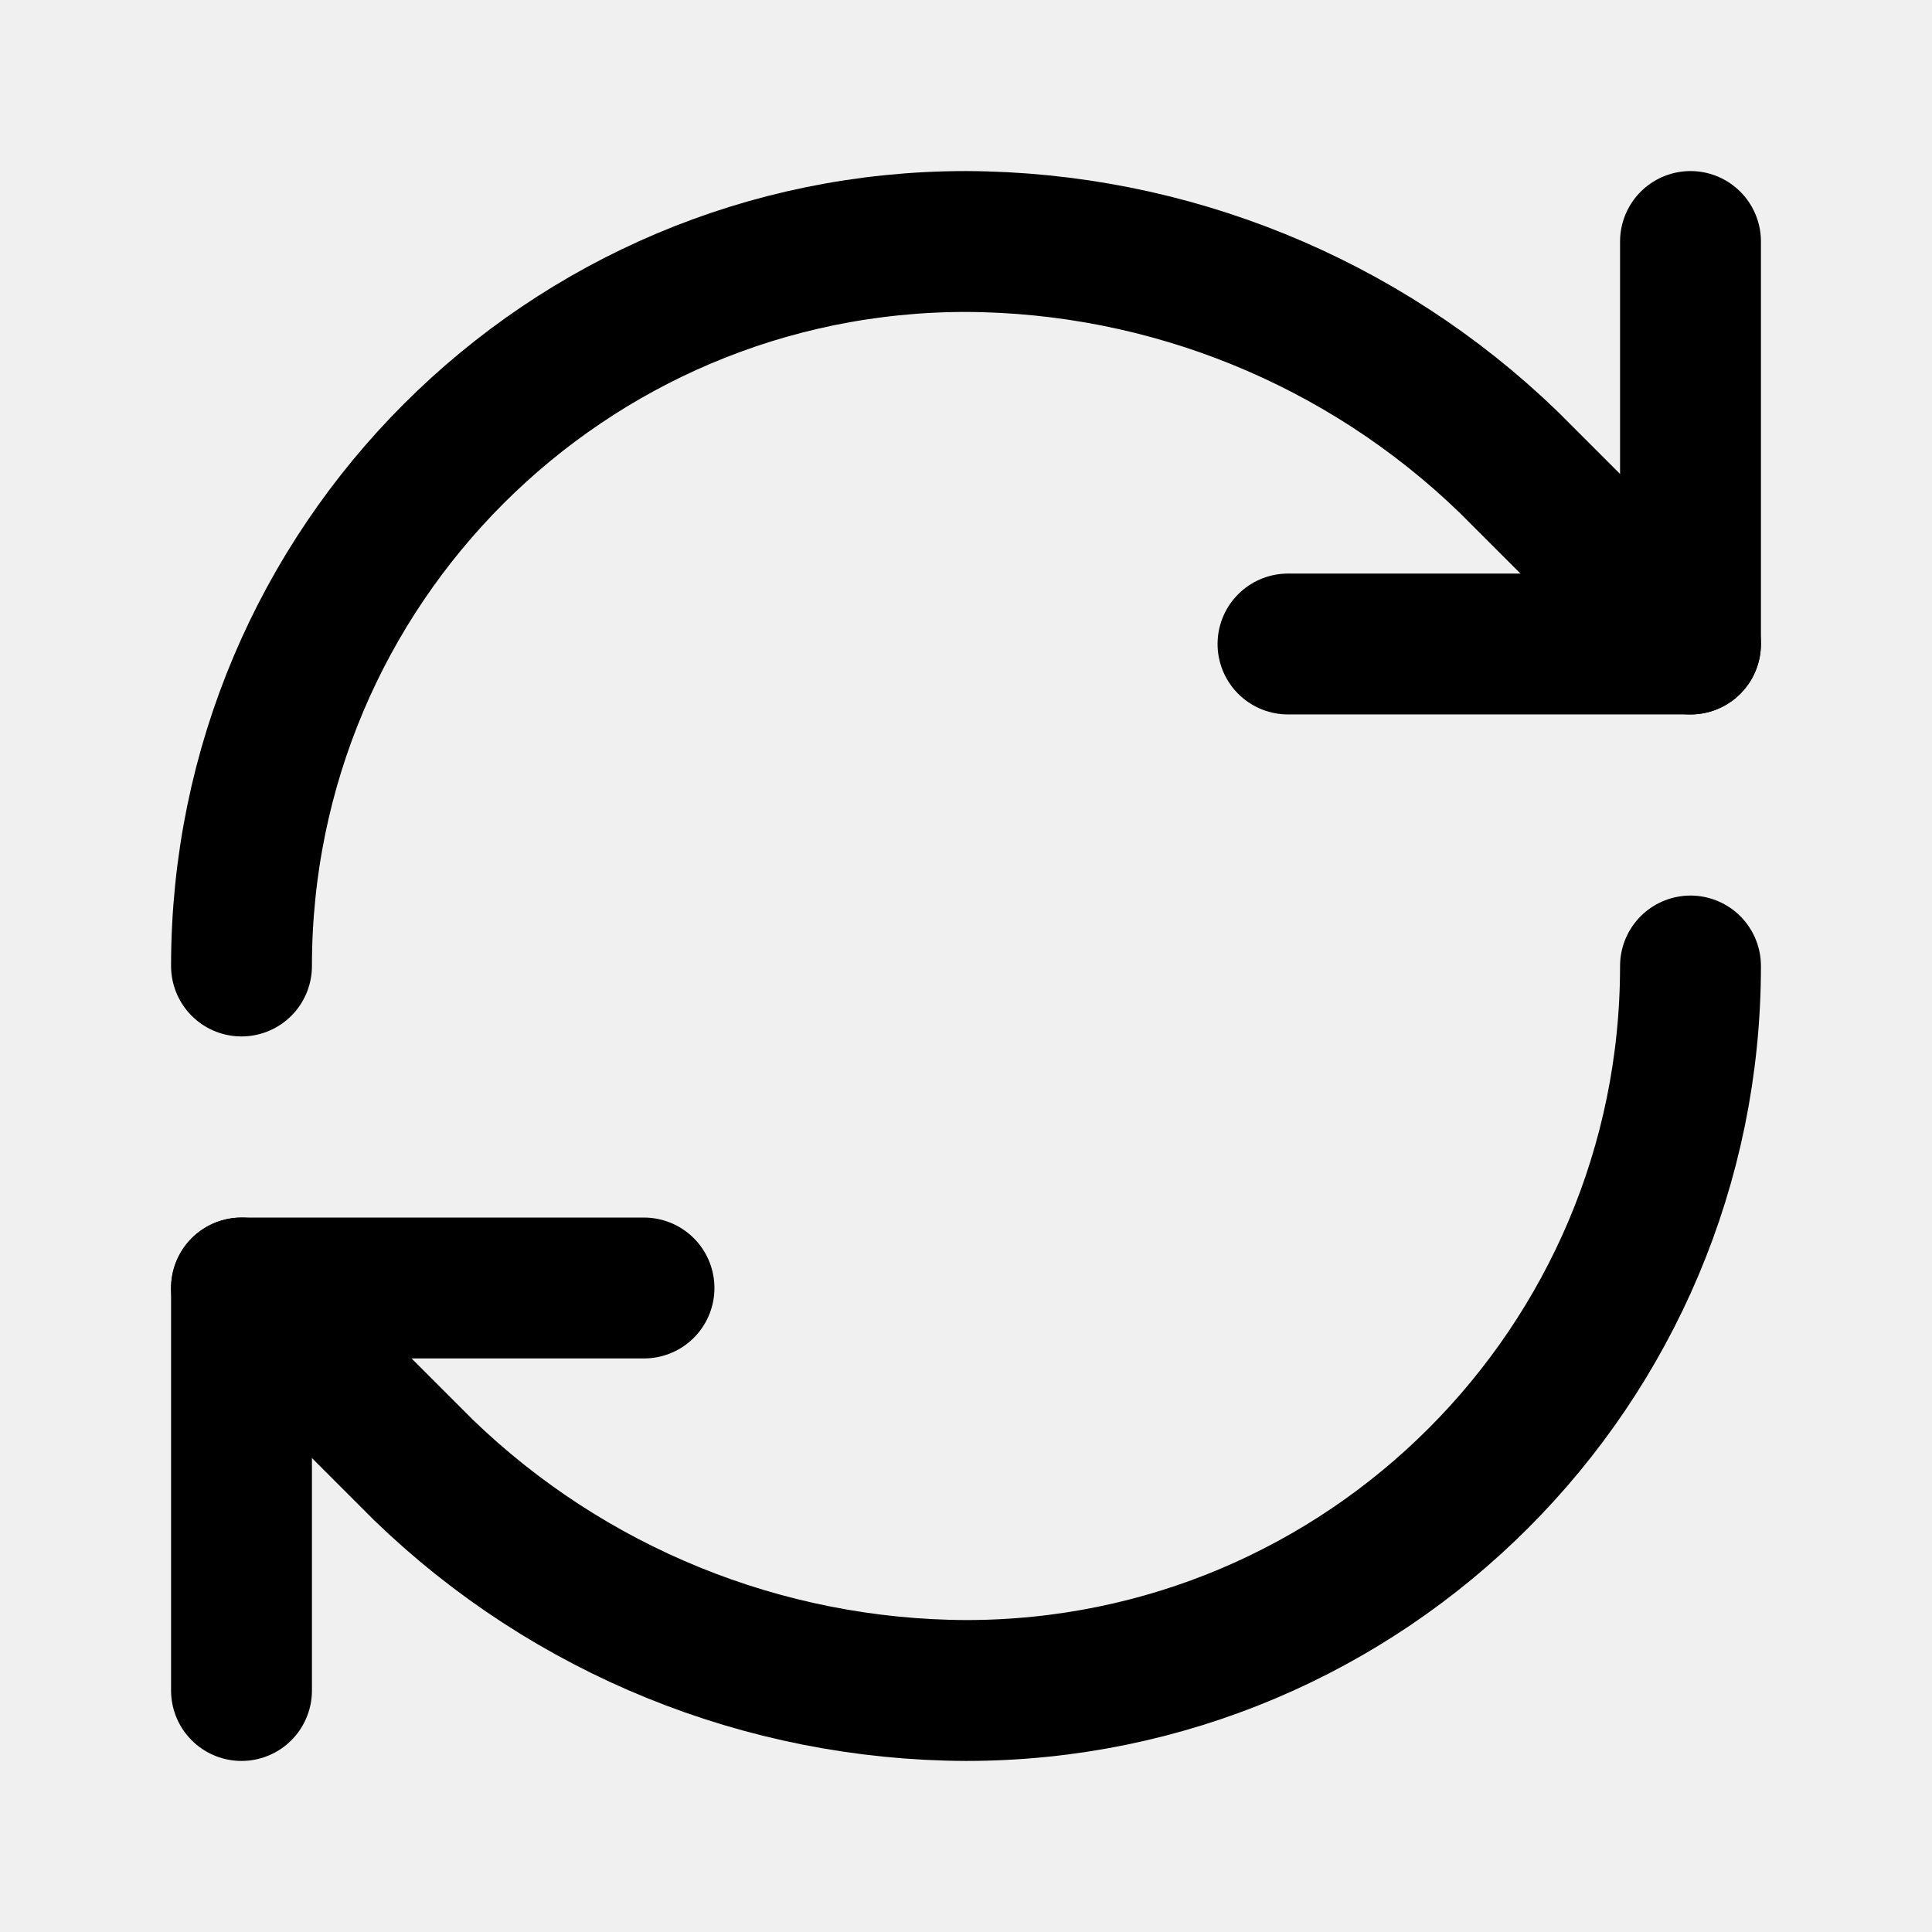
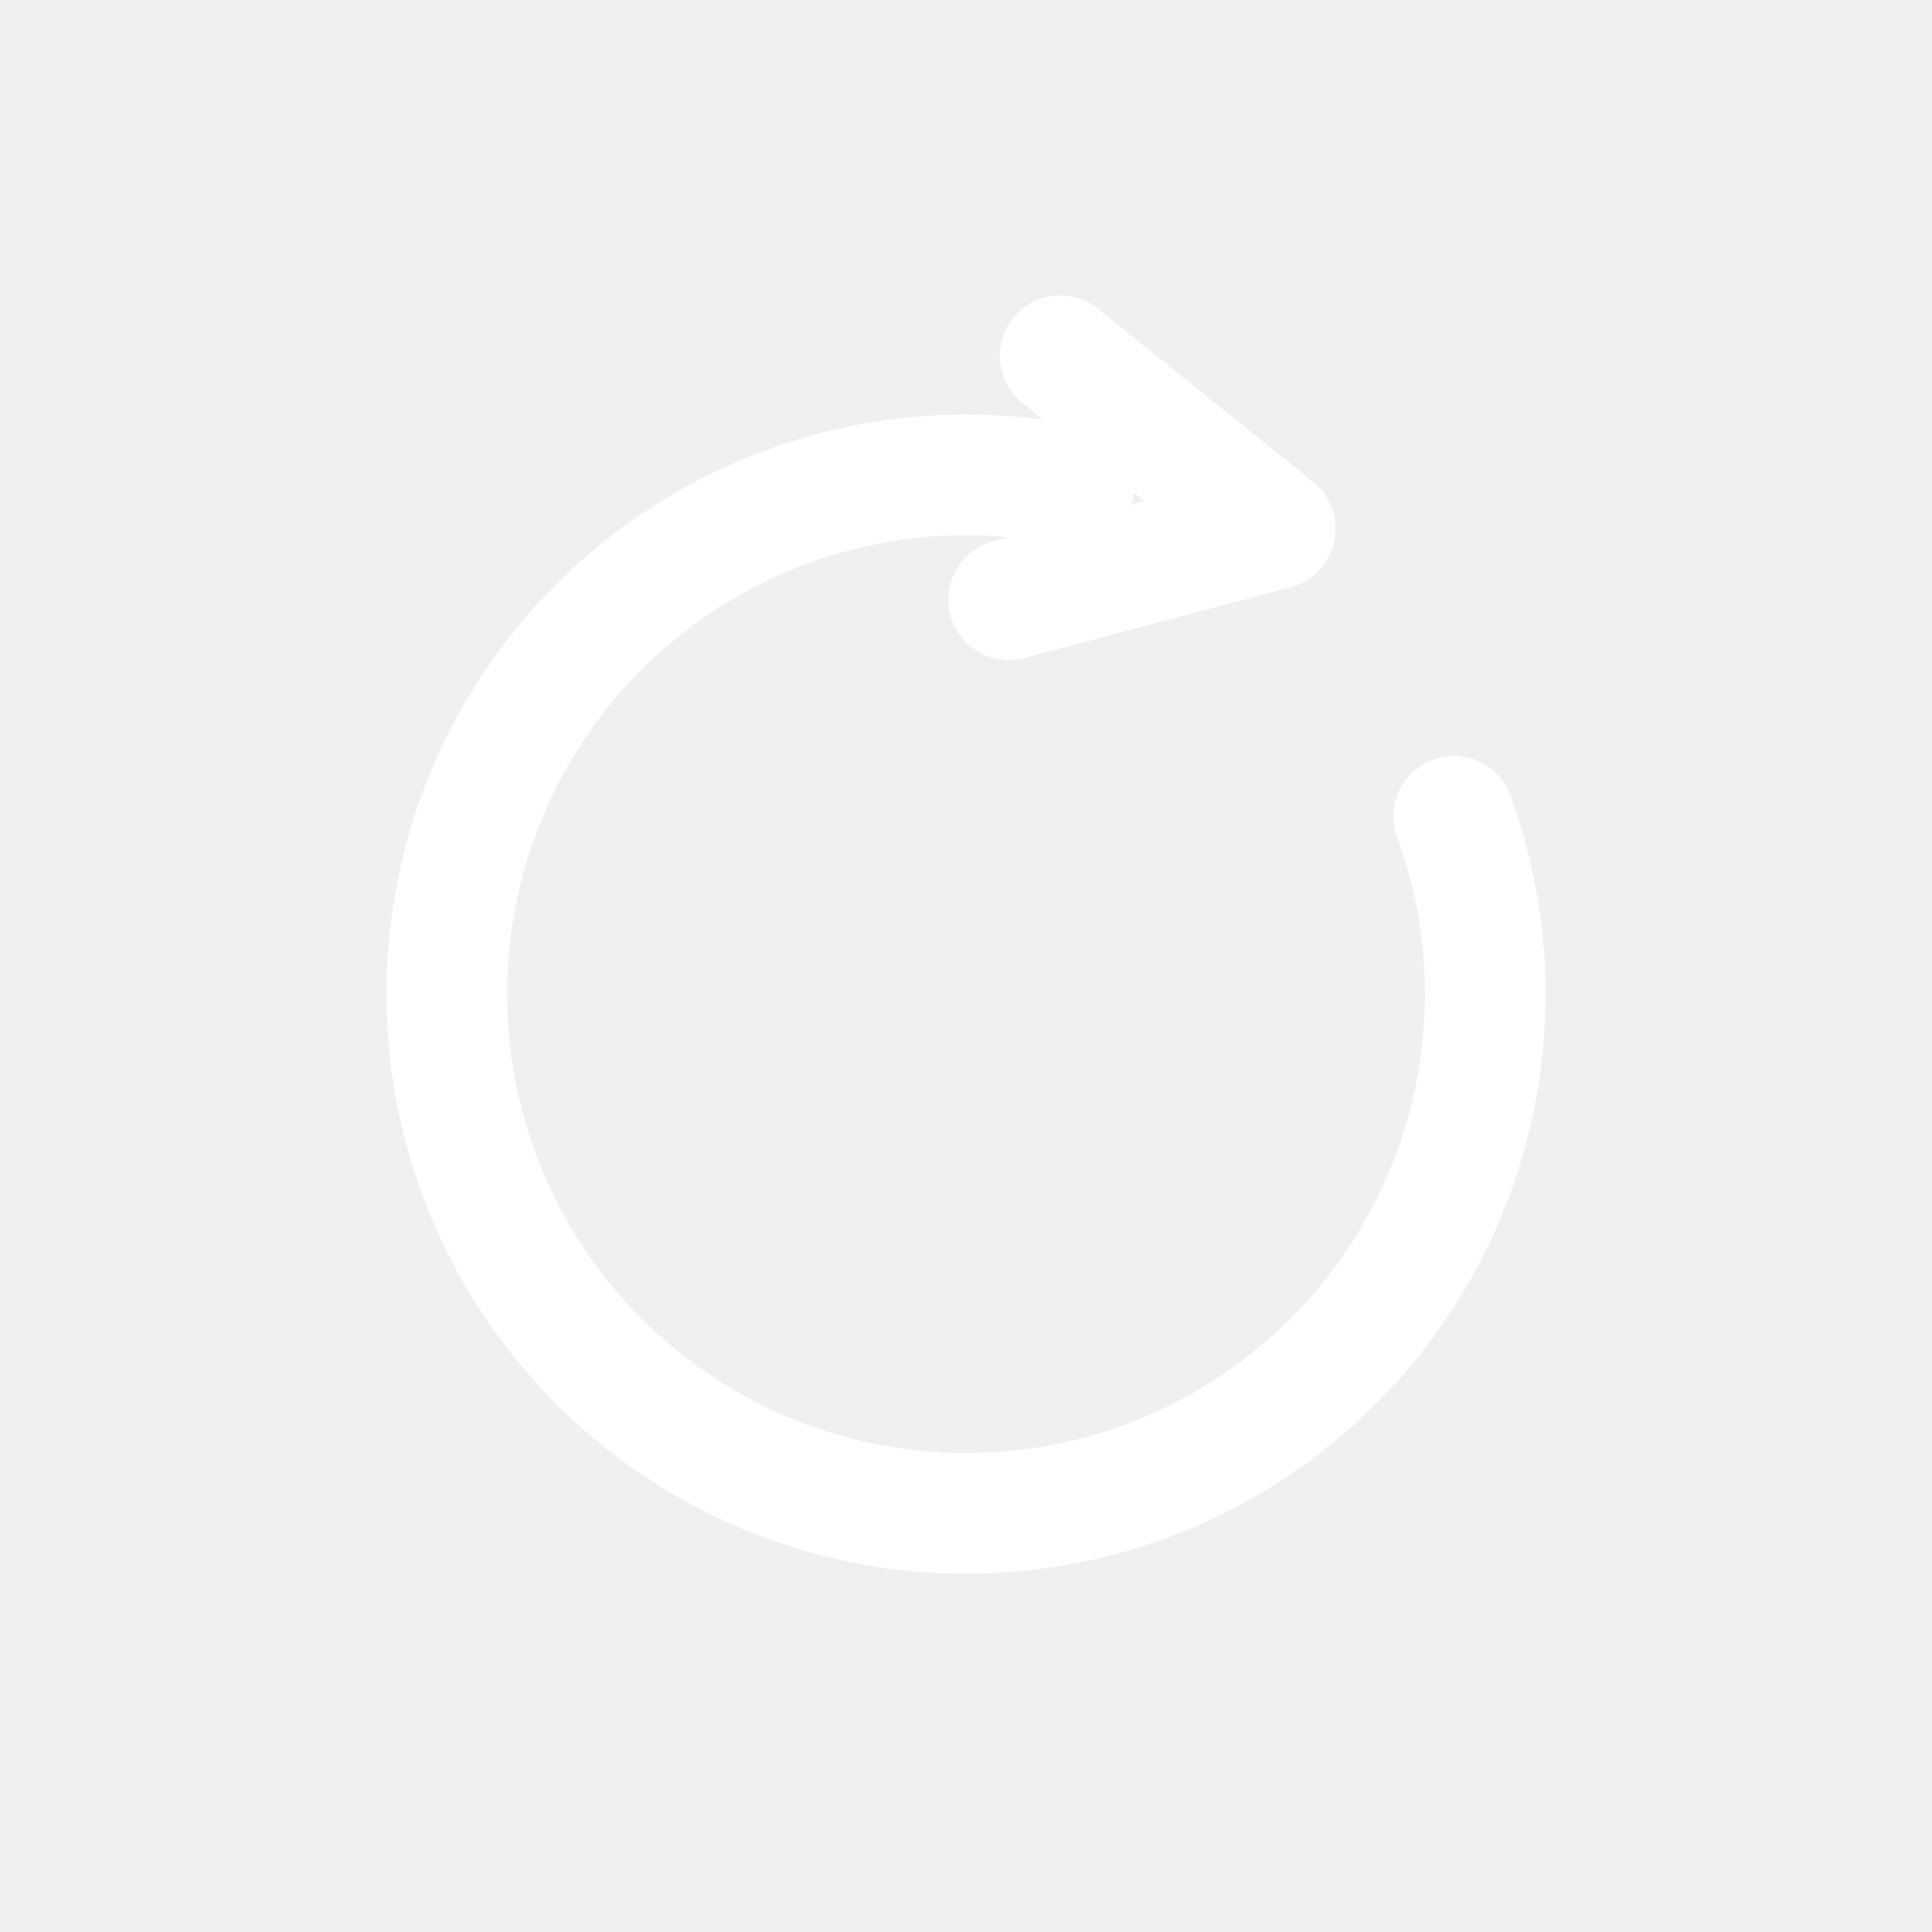
- <svg xmlns="http://www.w3.org/2000/svg" width="24" height="24" viewBox="0 0 24 24" fill="none" stroke="currentColor" stroke-width="1.75" stroke-linecap="round" stroke-linejoin="round">
-   <path d="M3 12a9 9 0 0 1 9-9 9.75 9.75 0 0 1 6.74 2.74L21 8" />
-   <path d="M21 3v5h-5" />
-   <path d="M21 12a9 9 0 0 1-9 9 9.75 9.75 0 0 1-6.74-2.74L3 16" />
-   <path d="M8 16H3v5" />
+ <svg xmlns="http://www.w3.org/2000/svg" width="24" height="24" viewBox="0 0 24 24" fill="none" stroke="#ffffff" stroke-width="1.5" stroke-linecap="round" stroke-linejoin="round">
+   <path d="M18.06 10.14a6.45 6.45 0 1 1-4.72-4.1" />
+   <path d="M12.53 7.45 15.84 6.57 13.17 4.42" />
</svg>
